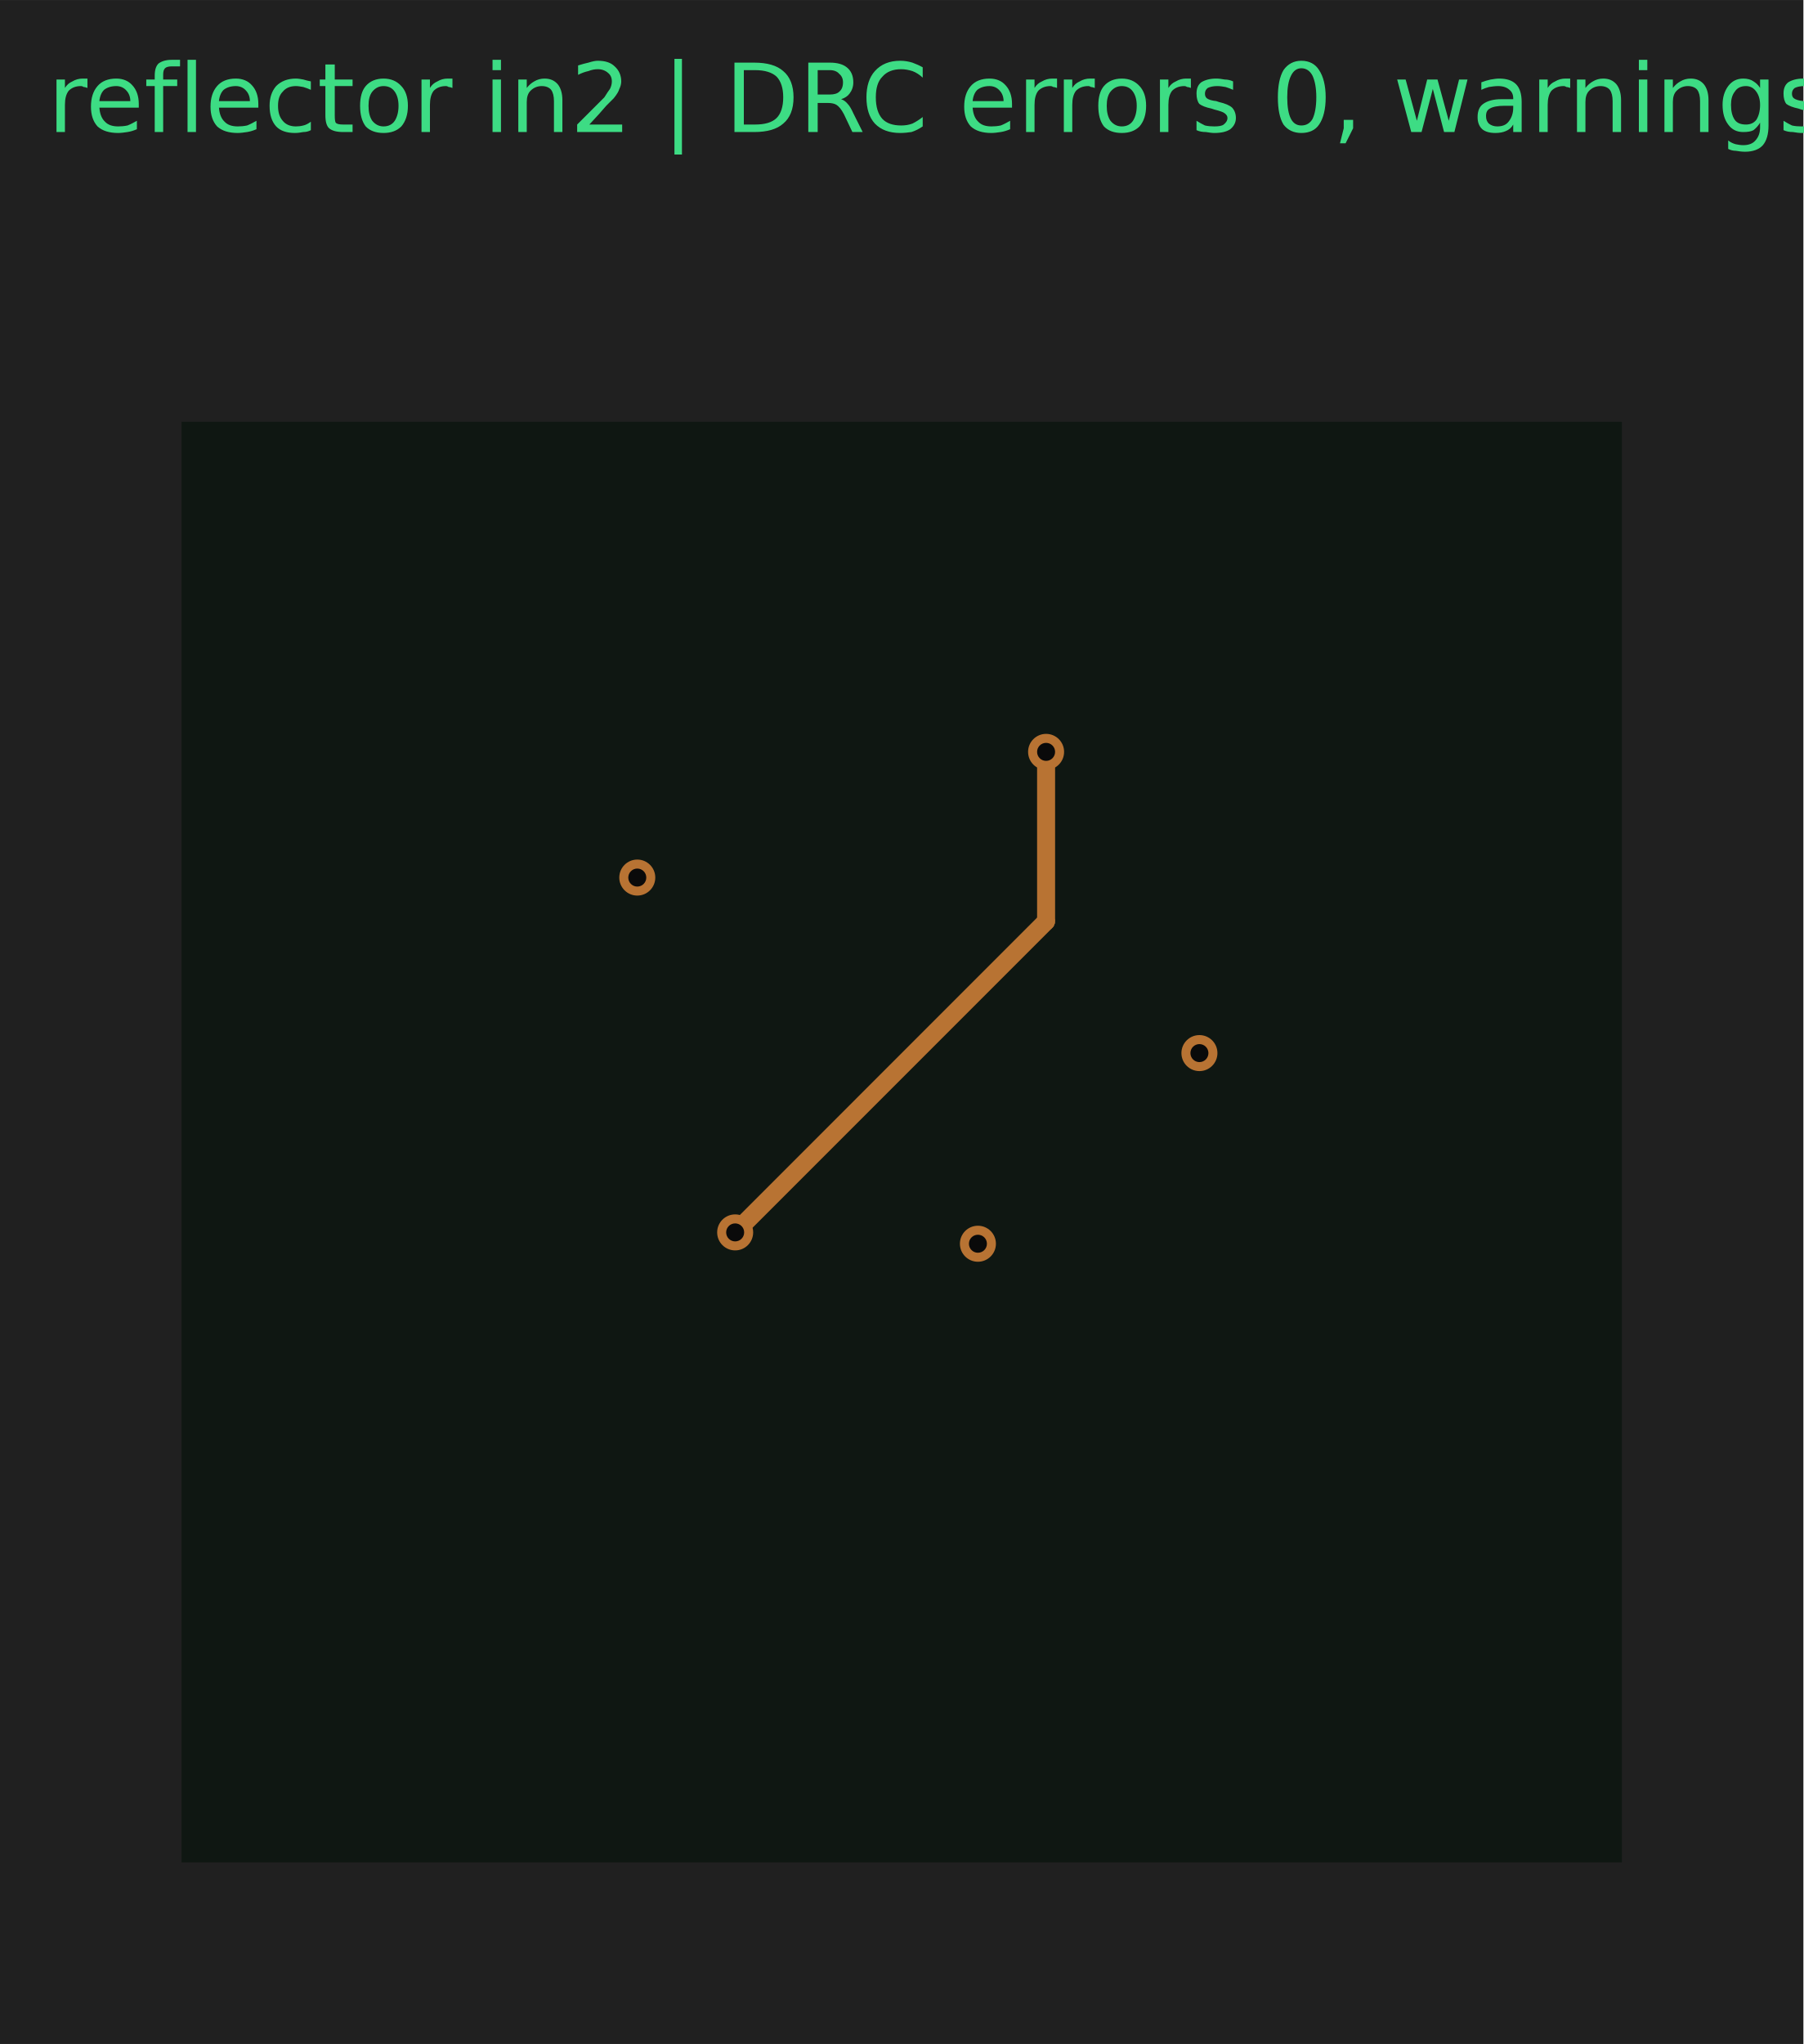
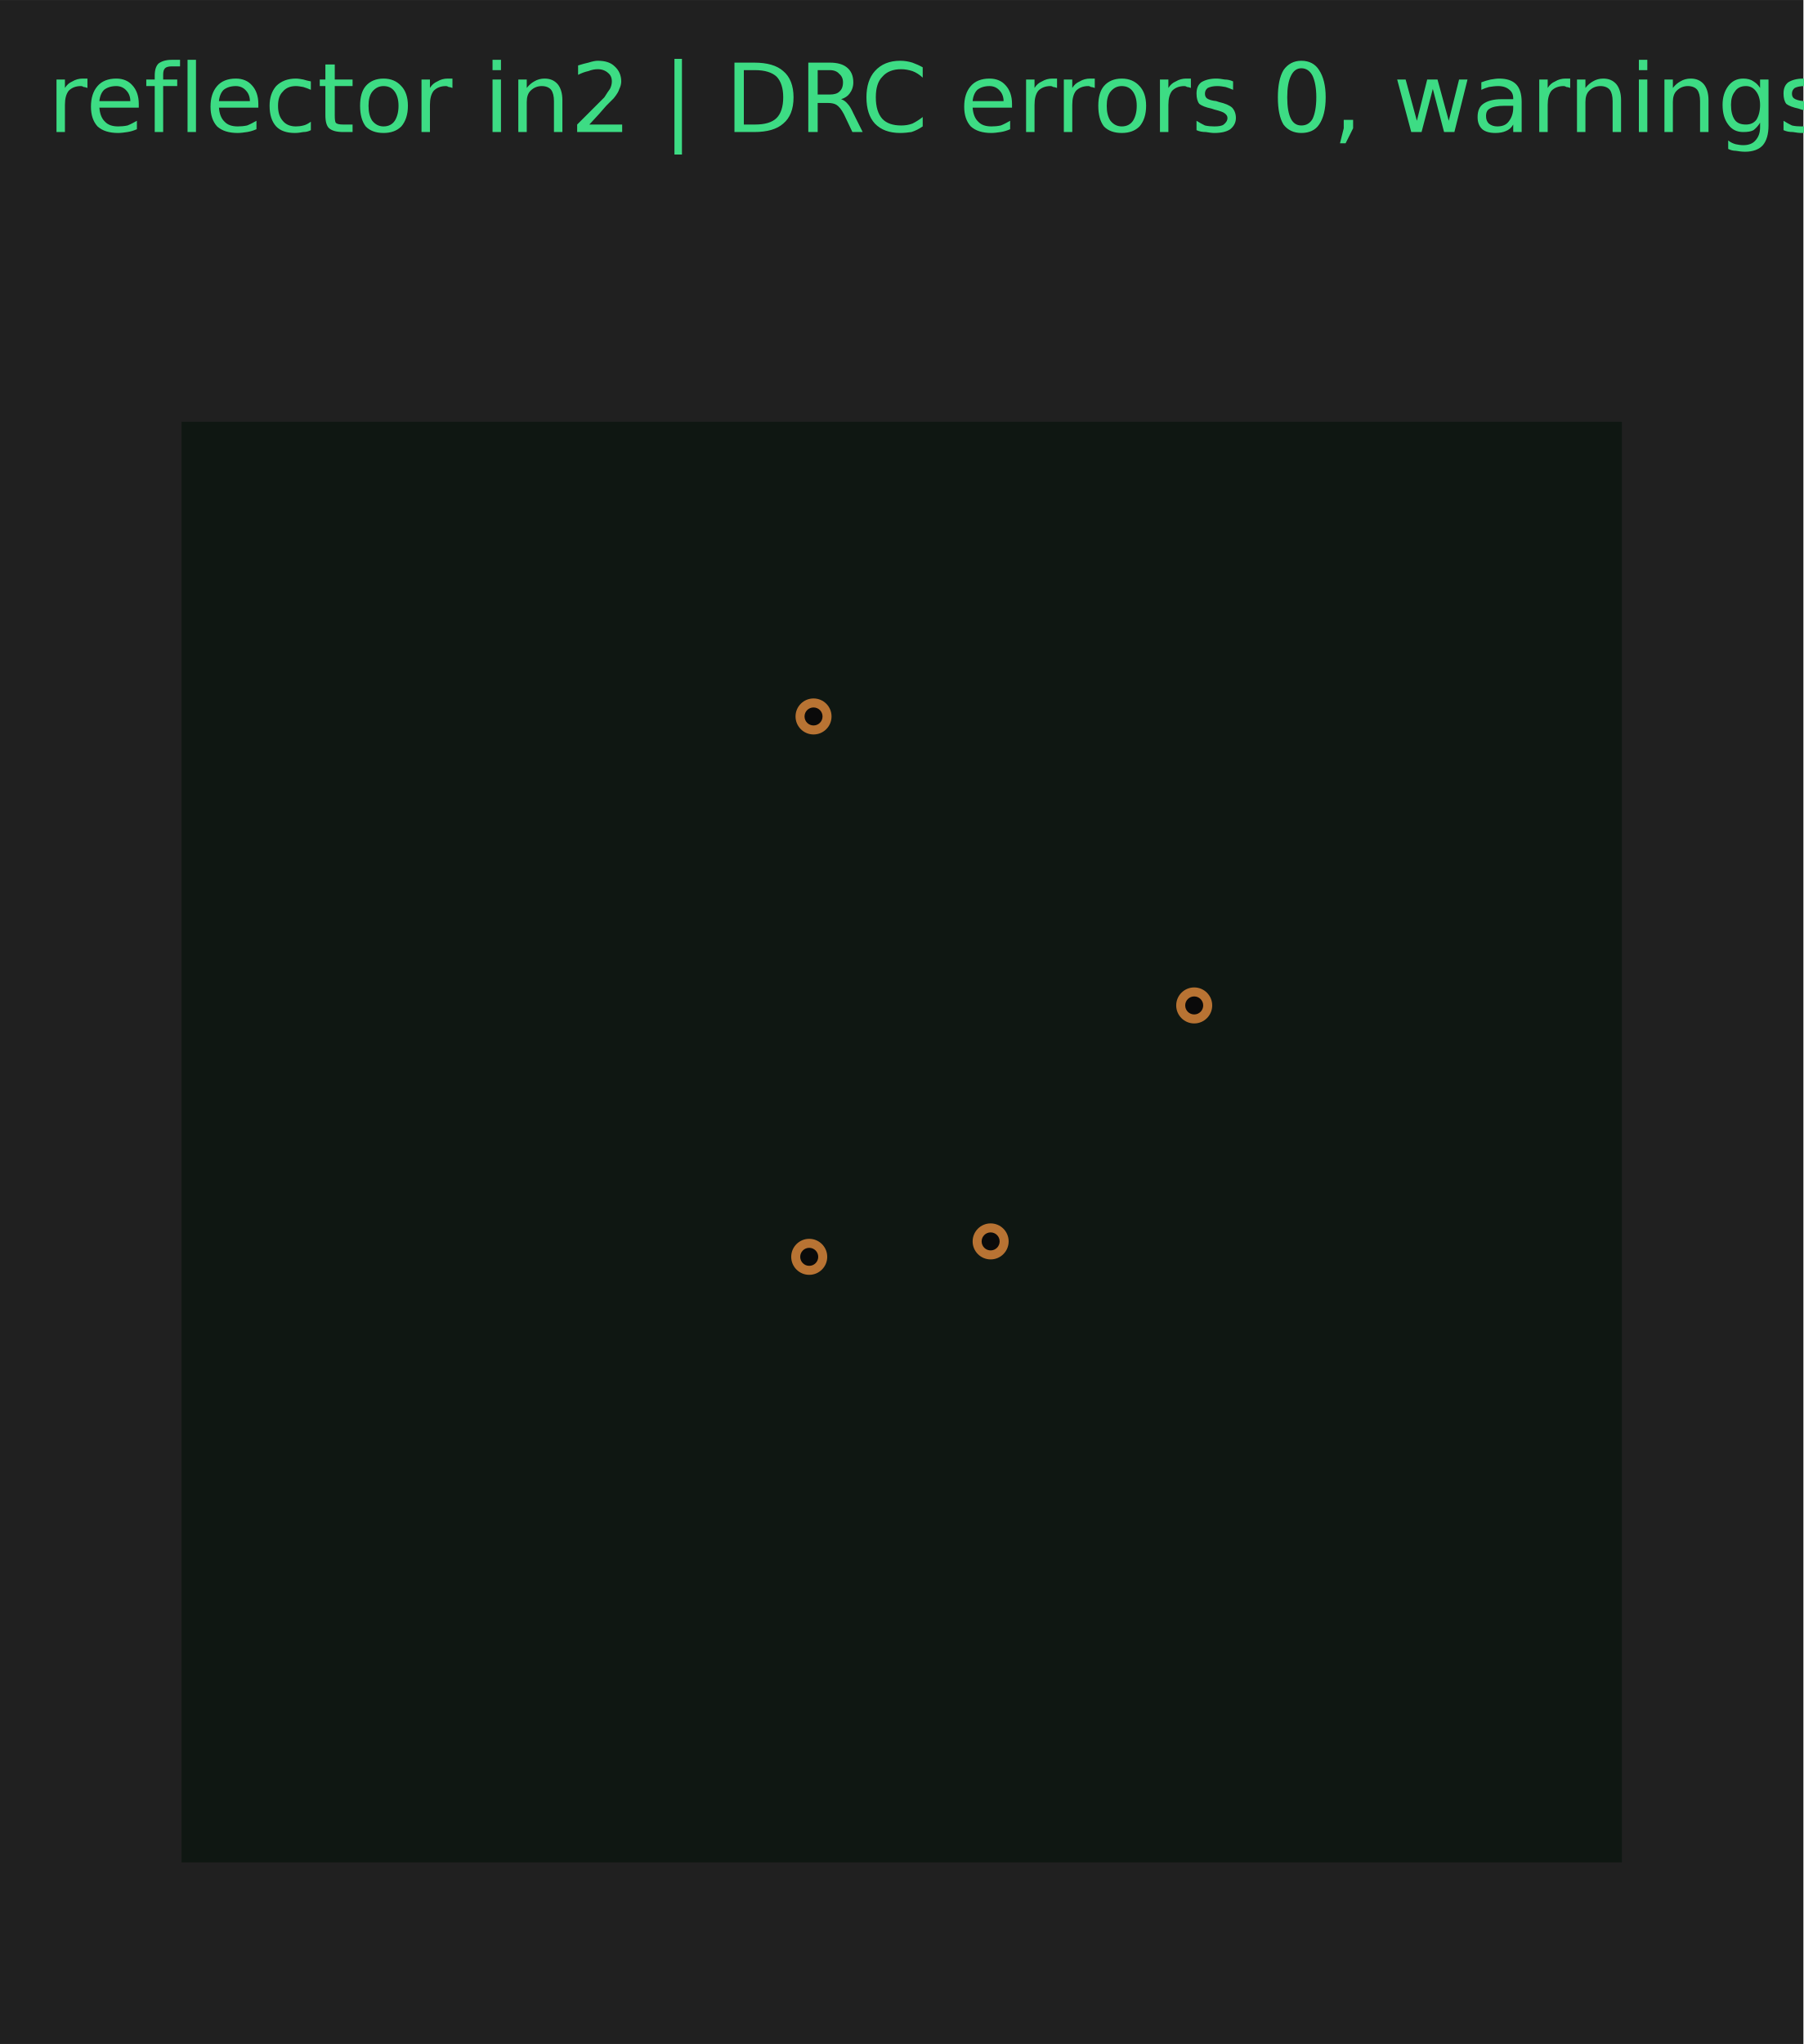
<svg xmlns="http://www.w3.org/2000/svg" width="67.6mm" height="76.6mm" viewBox="0 0 30.050 34.050">
  <rect width="100%" height="100%" fill="#202020" />
  <path d="M 27.025 31.025 L 3.025 31.025 L 3.025 7.025 L 27.025 7.025 Z" fill="#0f1712" fill-opacity="1.00" fill-rule="evenodd" />
-   <path d="M 17.348 15.224 L 17.402 15.201 L 17.460 15.201 L 17.515 15.224 L 17.556 15.265 L 17.578 15.319 L 17.578 15.378 L 17.556 15.432 L 17.537 15.455 L 12.356 20.636 L 12.333 20.654 L 12.279 20.677 L 12.221 20.677 L 12.167 20.654 L 12.125 20.613 L 12.103 20.559 L 12.103 20.500 L 12.125 20.446 L 12.144 20.424 L 17.325 15.242 Z" fill="#b87333" fill-opacity="1.00" fill-rule="evenodd" />
-   <path d="M 17.578 15.378 L 17.556 15.432 L 17.515 15.473 L 17.460 15.496 L 17.402 15.496 L 17.348 15.473 L 17.306 15.432 L 17.284 15.378 L 17.281 15.348 L 17.281 12.525 L 17.284 12.496 L 17.306 12.442 L 17.348 12.400 L 17.402 12.378 L 17.460 12.378 L 17.515 12.400 L 17.556 12.442 L 17.578 12.496 L 17.581 12.525 L 17.581 15.348 Z" fill="#b87333" fill-opacity="1.00" fill-rule="evenodd" />
-   <circle cx="17.431" cy="12.525" r="0.300" fill="#b87333" stroke="none" stroke-width="0.150" />
-   <circle cx="17.431" cy="12.525" r="0.150" fill="#0a0a0a" stroke="none" stroke-width="0.150" />
-   <circle cx="12.250" cy="20.530" r="0.300" fill="#b87333" stroke="none" stroke-width="0.150" />
-   <circle cx="12.250" cy="20.530" r="0.150" fill="#0a0a0a" stroke="none" stroke-width="0.150" />
-   <circle cx="10.619" cy="14.619" r="0.300" fill="#b87333" stroke="none" stroke-width="0.150" />
-   <circle cx="10.619" cy="14.619" r="0.150" fill="#0a0a0a" stroke="none" stroke-width="0.150" />
-   <circle cx="16.295" cy="20.719" r="0.300" fill="#b87333" stroke="none" stroke-width="0.150" />
-   <circle cx="16.295" cy="20.719" r="0.150" fill="#0a0a0a" stroke="none" stroke-width="0.150" />
-   <circle cx="19.986" cy="17.543" r="0.300" fill="#b87333" stroke="none" stroke-width="0.150" />
-   <circle cx="19.986" cy="17.543" r="0.150" fill="#0a0a0a" stroke="none" stroke-width="0.150" />
+   <circle cx="16.507" cy="20.680" r="0.300" fill="#b87333" stroke="none" stroke-width="0.150" />
+   <circle cx="16.507" cy="20.680" r="0.150" fill="#0a0a0a" stroke="none" stroke-width="0.150" />
+   <circle cx="19.899" cy="16.749" r="0.300" fill="#b87333" stroke="none" stroke-width="0.150" />
+   <circle cx="19.899" cy="16.749" r="0.150" fill="#0a0a0a" stroke="none" stroke-width="0.150" />
+   <circle cx="13.484" cy="20.937" r="0.300" fill="#b87333" stroke="none" stroke-width="0.150" />
+   <circle cx="13.484" cy="20.937" r="0.150" fill="#0a0a0a" stroke="none" stroke-width="0.150" />
+   <circle cx="13.556" cy="11.935" r="0.300" fill="#b87333" stroke="none" stroke-width="0.150" />
+   <circle cx="13.556" cy="11.935" r="0.150" fill="#0a0a0a" stroke="none" stroke-width="0.150" />
  <text x="0.800" y="2.200" font-family="DejaVu Sans, sans-serif" font-size="1.60" fill="#3ddc84">reflector in2 | DRC errors 0, warnings 7 | unrouted 0</text>
</svg>
